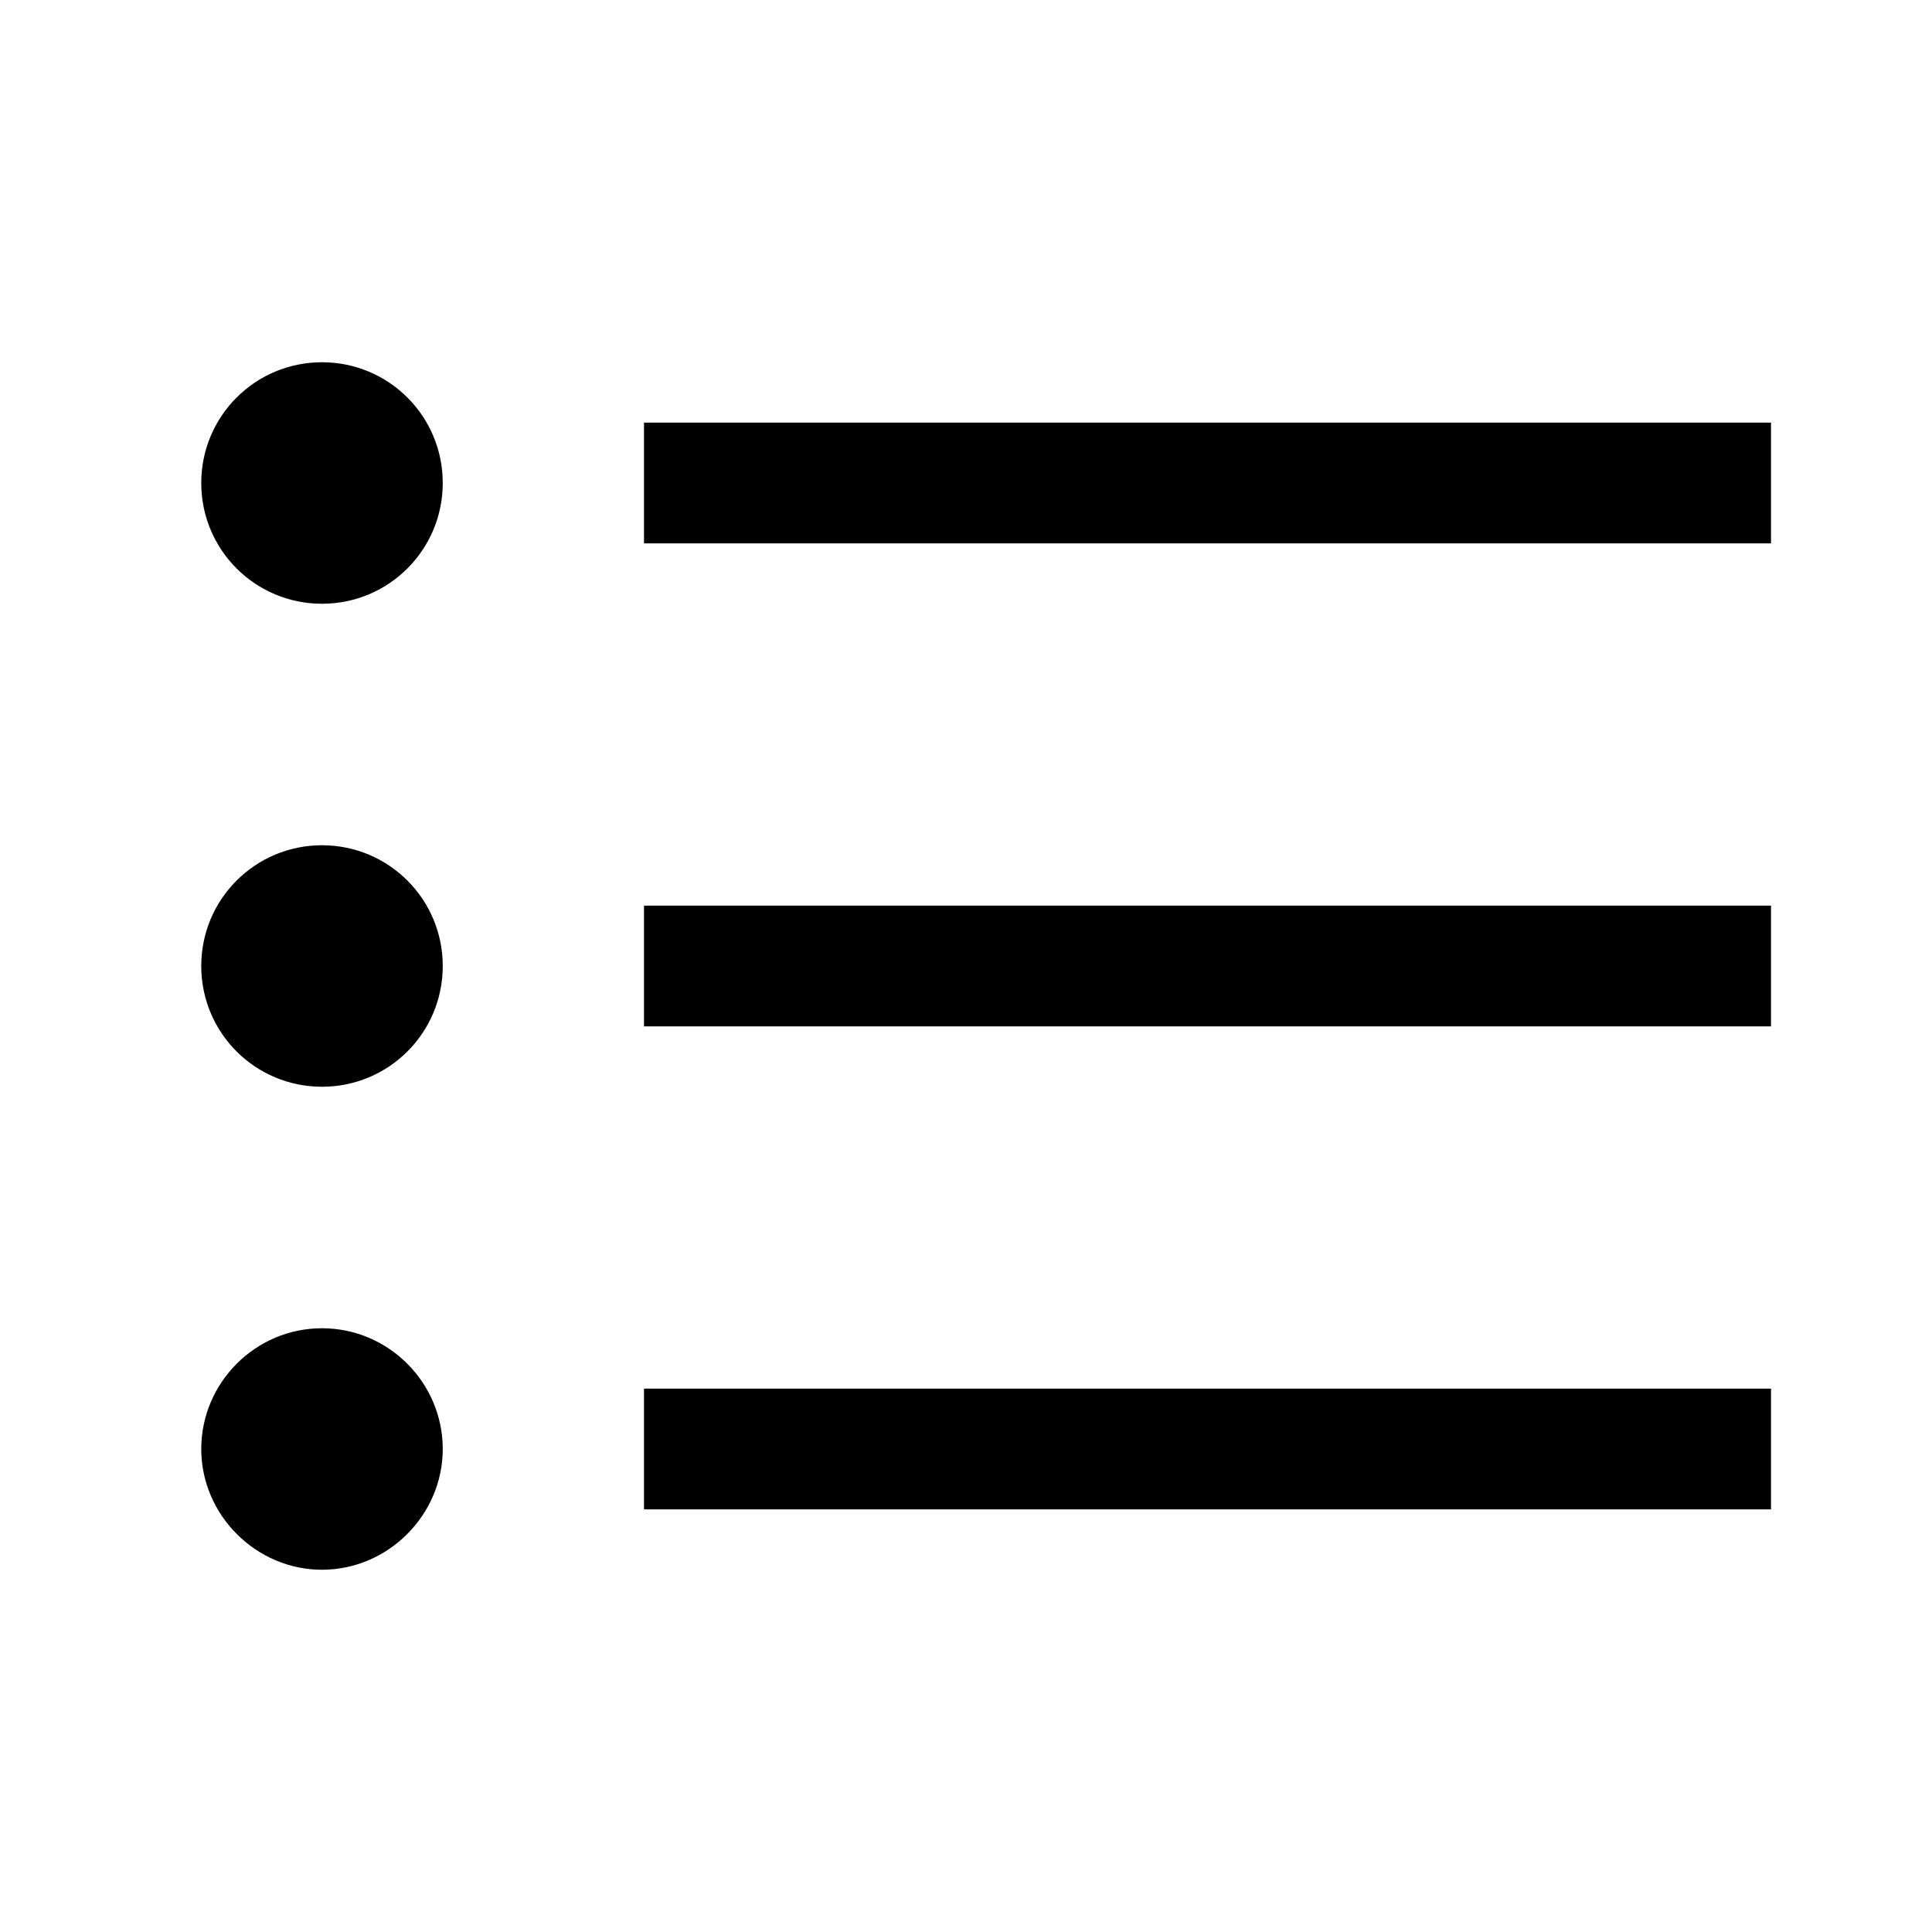
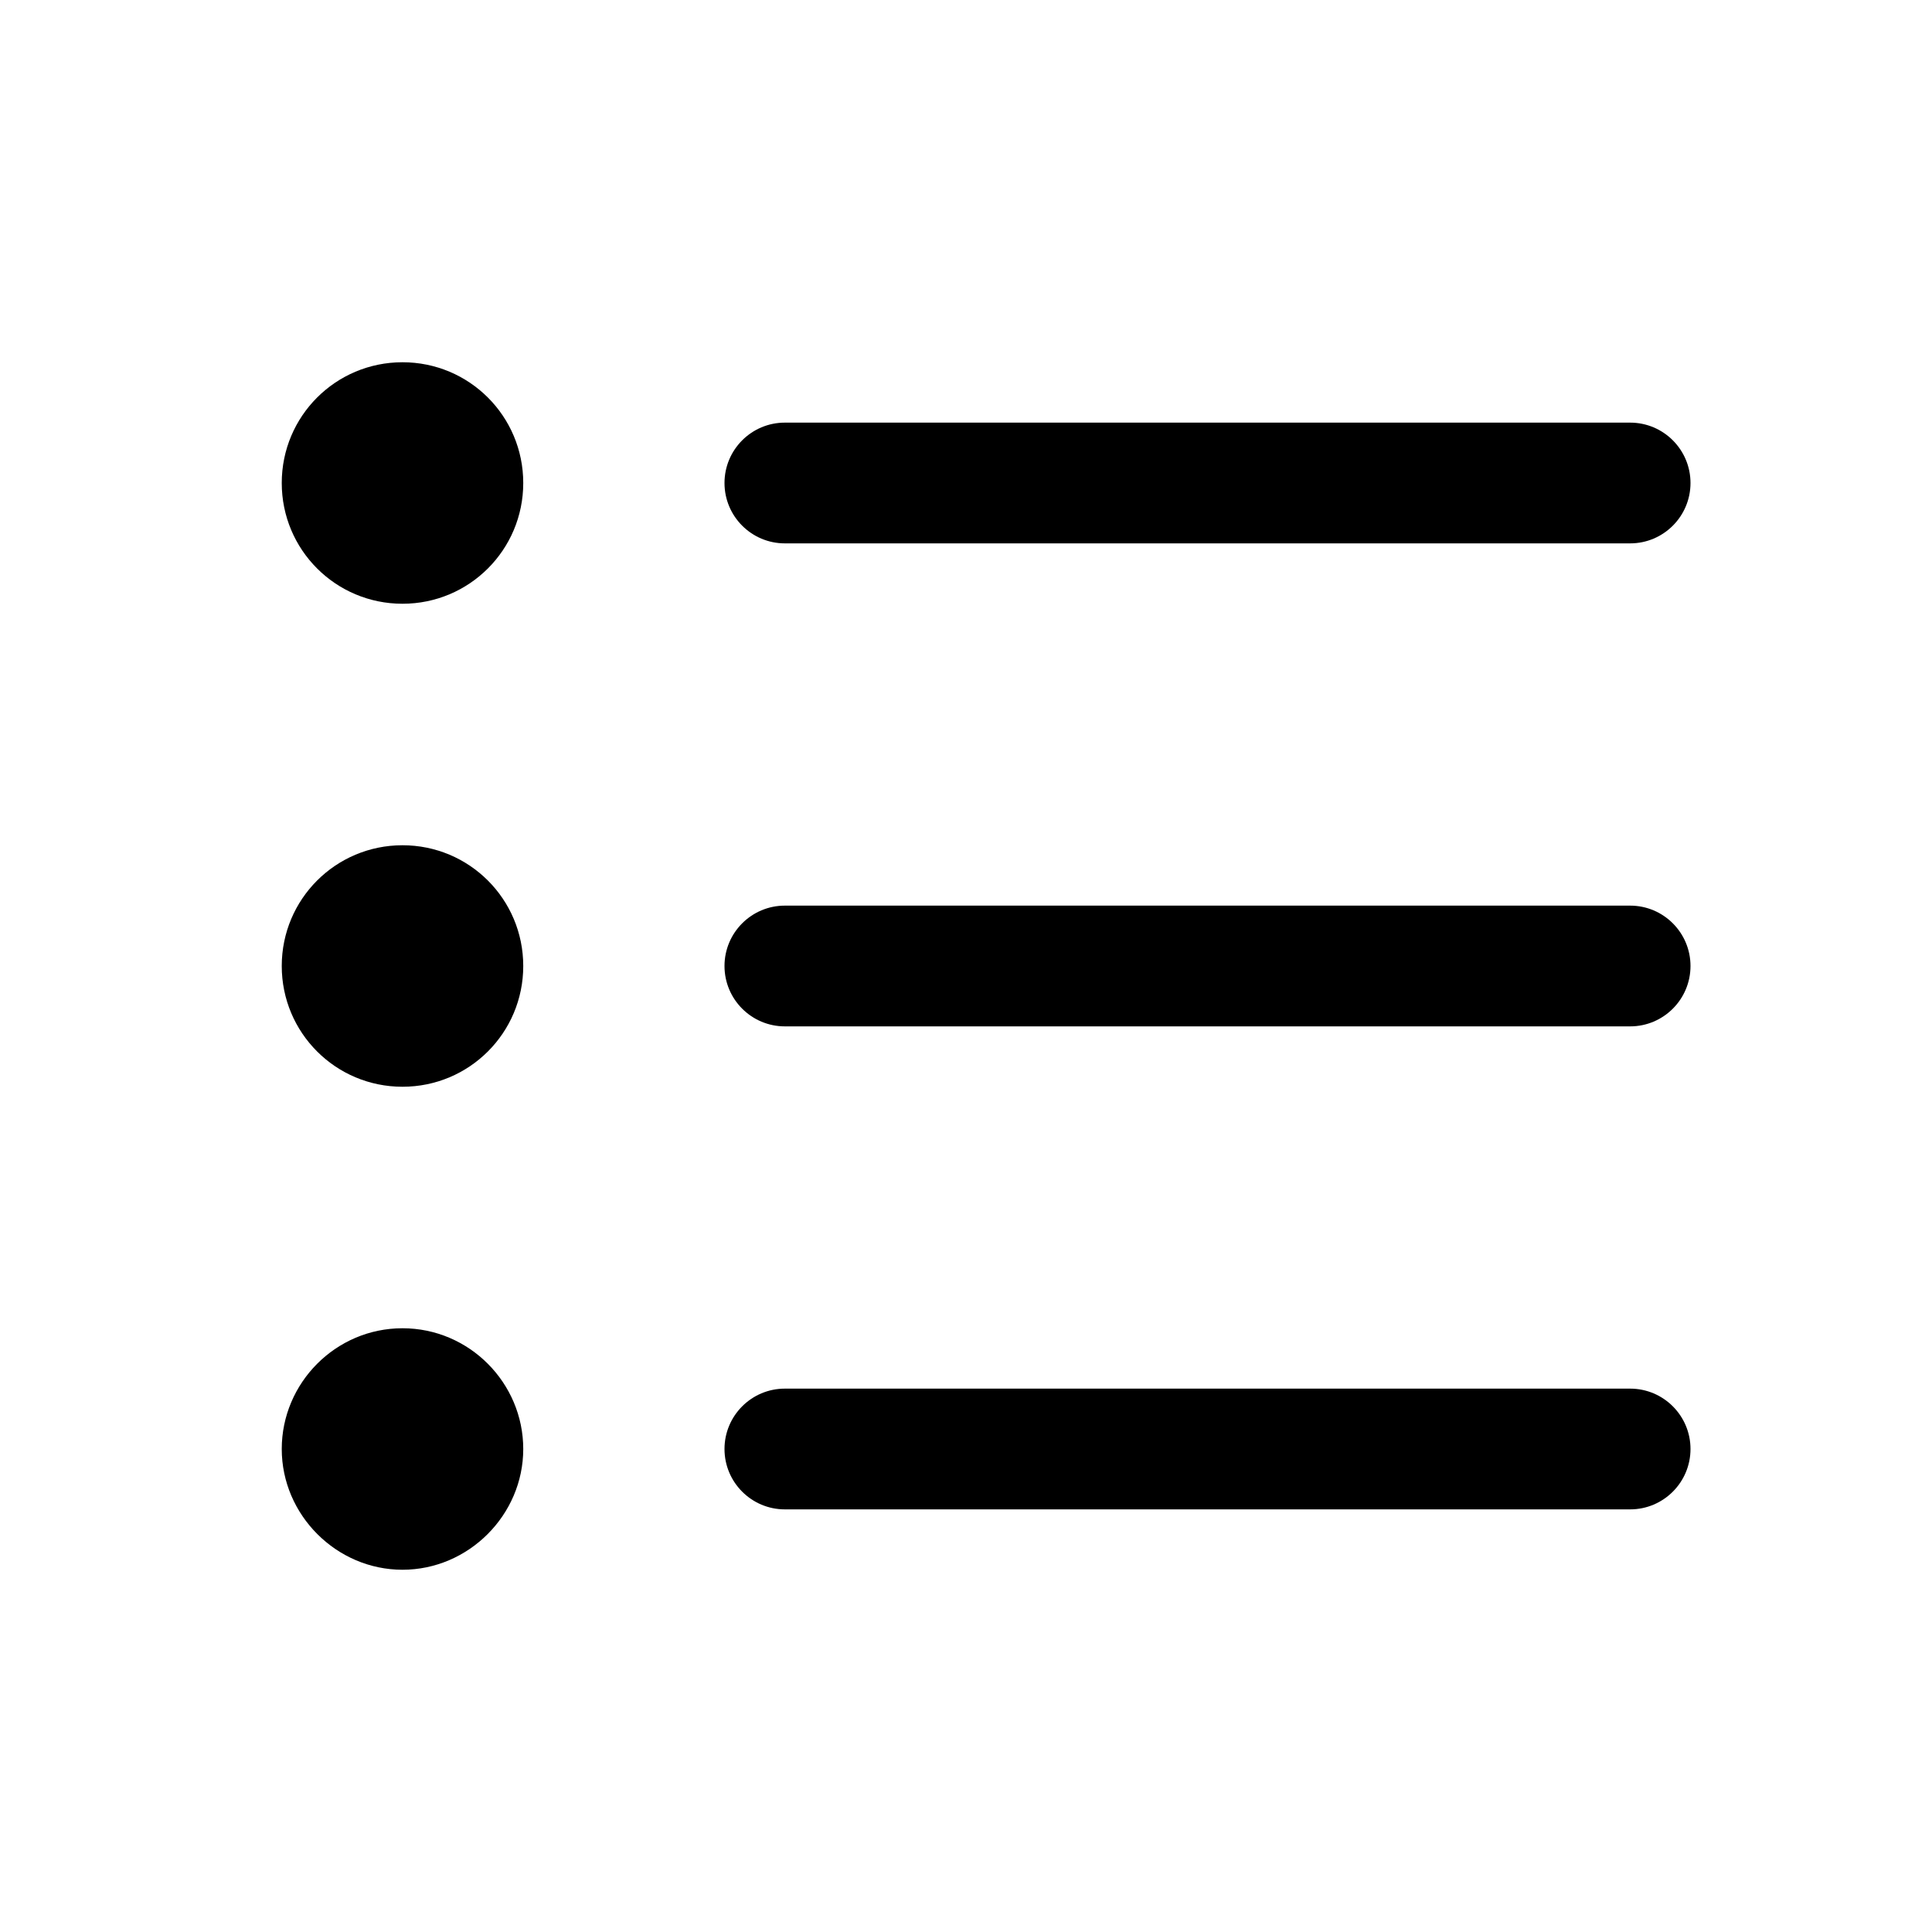
<svg xmlns="http://www.w3.org/2000/svg" width="24" height="24" viewBox="0 0 24 24">
-   <path d="M4,10.5 C3.17,10.5 2.5,11.17 2.5,12 C2.5,12.83 3.17,13.5 4,13.5 C4.83,13.5 5.5,12.83 5.5,12 C5.5,11.17 4.83,10.5 4,10.5 Z M4,4.5 C3.17,4.5 2.5,5.17 2.5,6 C2.5,6.83 3.17,7.5 4,7.5 C4.83,7.5 5.5,6.83 5.5,6 C5.5,5.17 4.83,4.5 4,4.5 Z M4,16.5 C3.17,16.5 2.5,17.18 2.5,18 C2.5,18.82 3.18,19.5 4,19.5 C4.82,19.5 5.5,18.82 5.5,18 C5.5,17.18 4.83,16.5 4,16.5 Z M8,18.75 L22,18.75 L22,17.25 L8,17.25 L8,18.75 Z M8,12.75 L22,12.75 L22,11.25 L8,11.25 L8,12.75 Z M8,5.25 L8,6.75 L22,6.75 L22,5.25 L8,5.25 Z" />
+   <path d="M5,10.5 C5.83,10.5 6.5,11.17 6.5,12 C6.5,12.83 5.83,13.5 5,13.5 C4.17,13.5 3.5,12.83 3.5,12 C3.5,11.17 4.17,10.5 5,10.5 Z M5,4.5 C5.83,4.5 6.5,5.17 6.5,6 C6.5,6.83 5.83,7.5 5,7.5 C4.17,7.5 3.5,6.83 3.5,6 C3.5,5.17 4.17,4.5 5,4.5 Z M5,16.5 C5.83,16.5 6.5,17.18 6.5,18 C6.5,18.82 5.82,19.5 5,19.5 C4.18,19.5 3.5,18.82 3.5,18 C3.5,17.18 4.17,16.5 5,16.5 Z M9.75,18.75 C9.336,18.75 9,18.414 9,18 C9,17.586 9.336,17.25 9.75,17.25 L20.25,17.25 C20.664,17.25 21,17.586 21,18 C21,18.414 20.664,18.75 20.25,18.75 L9.75,18.75 Z M9.75,12.75 C9.336,12.75 9,12.414 9,12 C9,11.586 9.336,11.25 9.75,11.25 L20.25,11.25 C20.664,11.25 21,11.586 21,12 C21,12.414 20.664,12.75 20.25,12.75 L9.75,12.75 Z M9,6 C9,5.586 9.336,5.25 9.75,5.25 L20.25,5.25 C20.664,5.25 21,5.586 21,6 C21,6.414 20.664,6.75 20.25,6.75 L9.75,6.75 C9.336,6.75 9,6.414 9,6 Z" />
</svg>
